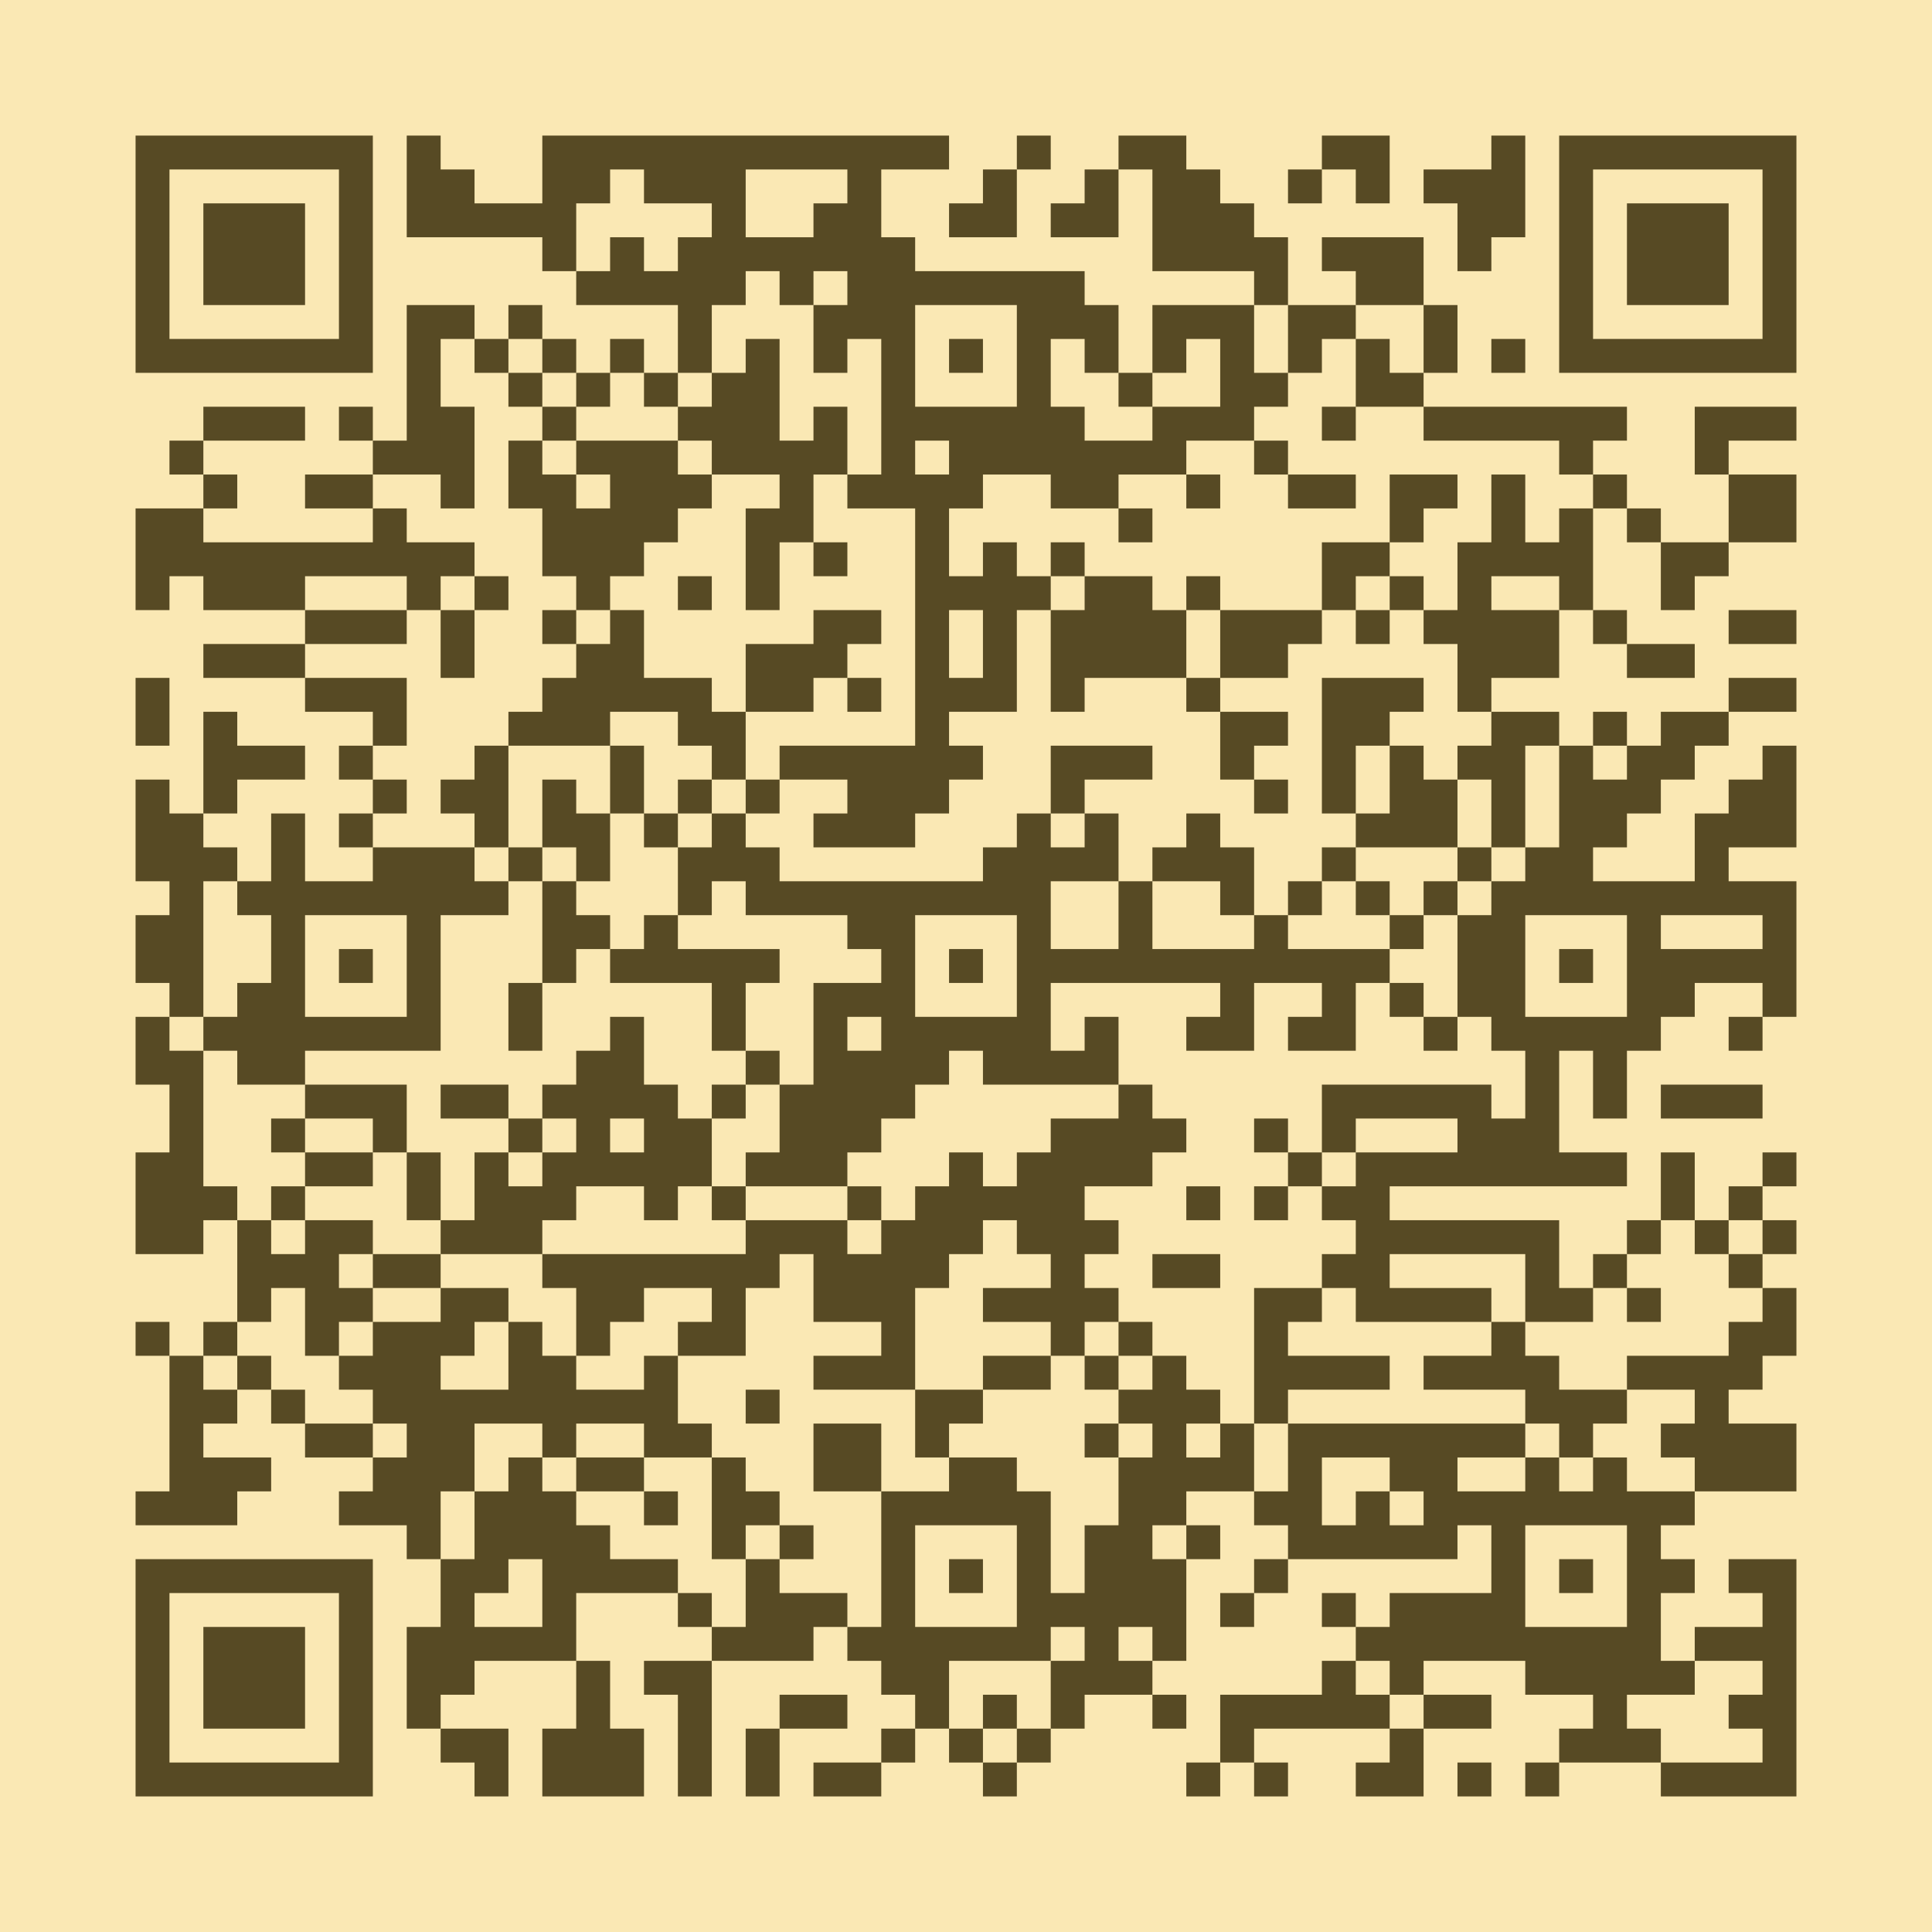
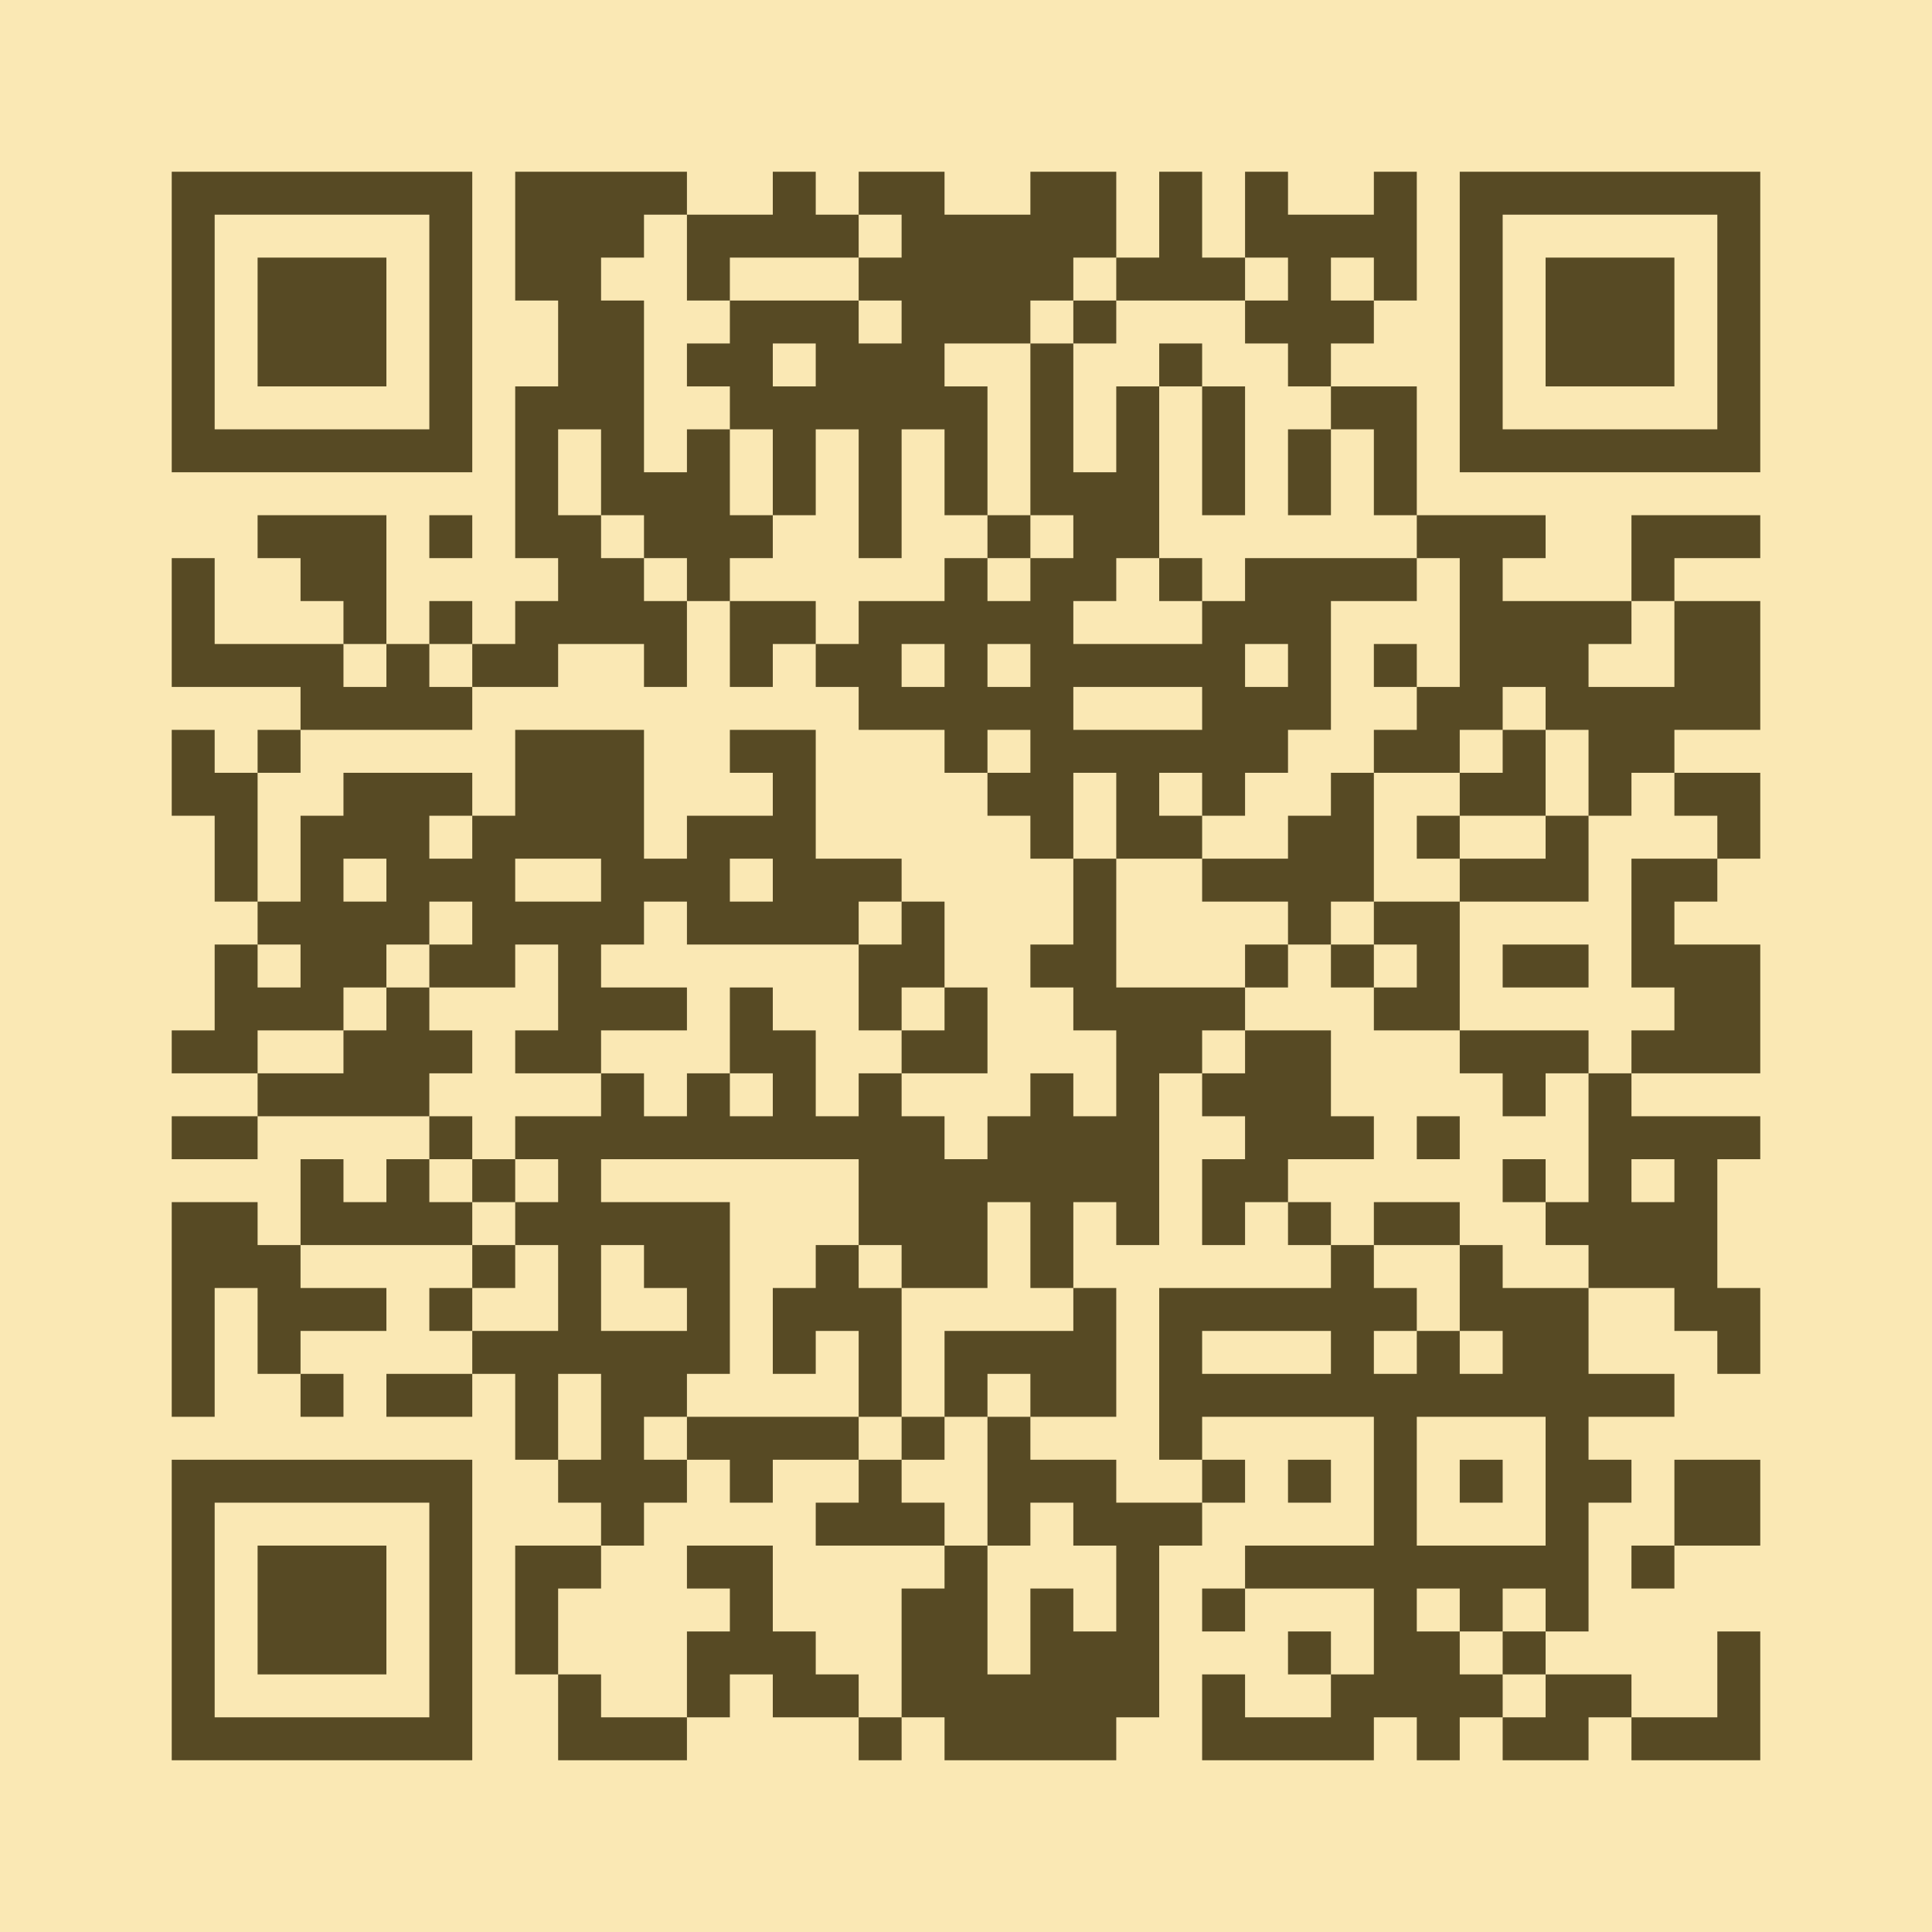
- <svg xmlns="http://www.w3.org/2000/svg" width="1140" height="1140" class="segno">
+ <svg xmlns="http://www.w3.org/2000/svg" width="900" height="900" class="segno">
  <g transform="scale(20)">
-     <path fill="#fae8b4" d="M0 0h57v57h-57z" />
-     <path class="qrline" stroke="#574a24" d="M4 4.5h7m1 0h1m3 0h12m2 0h1m2 0h2m4 0h2m3 0h1m1 0h7m-49 1h1m5 0h1m1 0h2m2 0h2m1 0h3m3 0h1m3 0h1m2 0h1m1 0h2m2 0h1m1 0h1m1 0h3m1 0h1m5 0h1m-49 1h1m1 0h3m1 0h1m1 0h5m4 0h1m2 0h2m2 0h2m1 0h2m1 0h3m6 0h2m1 0h1m1 0h3m1 0h1m-49 1h1m1 0h3m1 0h1m5 0h1m1 0h1m1 0h7m7 0h4m1 0h3m1 0h1m2 0h1m1 0h3m1 0h1m-49 1h1m1 0h3m1 0h1m6 0h5m1 0h1m1 0h7m5 0h1m2 0h2m4 0h1m1 0h3m1 0h1m-49 1h1m5 0h1m1 0h2m1 0h1m4 0h1m3 0h3m3 0h3m1 0h3m1 0h2m2 0h1m3 0h1m5 0h1m-49 1h7m1 0h1m1 0h1m1 0h1m1 0h1m1 0h1m1 0h1m1 0h1m1 0h1m1 0h1m1 0h1m1 0h1m1 0h1m1 0h1m1 0h1m1 0h1m1 0h1m1 0h1m1 0h7m-41 1h1m2 0h1m1 0h1m1 0h1m1 0h2m3 0h1m3 0h1m2 0h1m2 0h2m2 0h2m-36 1h3m1 0h1m1 0h2m2 0h1m3 0h3m1 0h1m1 0h6m2 0h3m2 0h1m2 0h6m2 0h3m-48 1h1m5 0h3m1 0h1m1 0h3m1 0h4m1 0h1m1 0h7m2 0h1m8 0h1m3 0h1m-45 1h1m2 0h2m2 0h1m1 0h2m1 0h3m2 0h1m1 0h4m2 0h2m2 0h1m2 0h2m1 0h2m1 0h1m2 0h1m3 0h2m-49 1h2m5 0h1m4 0h4m2 0h2m3 0h1m5 0h1m7 0h1m2 0h1m1 0h1m1 0h1m2 0h2m-49 1h10m2 0h3m3 0h1m1 0h1m2 0h1m1 0h1m1 0h1m7 0h2m2 0h4m2 0h2m-47 1h1m1 0h3m3 0h1m1 0h1m2 0h1m2 0h1m1 0h1m4 0h4m1 0h2m1 0h1m3 0h1m1 0h1m1 0h1m2 0h1m2 0h1m-41 1h3m1 0h1m2 0h1m1 0h1m5 0h2m1 0h1m1 0h1m1 0h4m1 0h3m1 0h1m1 0h4m1 0h1m3 0h2m-47 1h3m4 0h1m3 0h2m3 0h3m2 0h1m1 0h1m1 0h4m1 0h2m5 0h3m2 0h2m-46 1h1m4 0h3m4 0h5m1 0h2m1 0h1m1 0h3m1 0h1m3 0h1m3 0h3m1 0h1m7 0h2m-49 1h1m1 0h1m4 0h1m3 0h3m2 0h2m5 0h1m8 0h2m1 0h2m3 0h2m1 0h1m1 0h2m-45 1h3m1 0h1m3 0h1m3 0h1m2 0h1m1 0h6m2 0h3m2 0h1m2 0h1m1 0h1m1 0h2m1 0h1m1 0h2m2 0h1m-49 1h1m1 0h1m4 0h1m1 0h2m1 0h1m1 0h1m1 0h1m1 0h1m2 0h3m3 0h1m5 0h1m1 0h1m1 0h2m1 0h1m1 0h3m2 0h2m-49 1h2m2 0h1m1 0h1m3 0h1m1 0h2m1 0h1m1 0h1m2 0h3m3 0h1m1 0h1m2 0h1m4 0h3m1 0h1m1 0h2m2 0h3m-49 1h3m1 0h1m2 0h3m1 0h1m1 0h1m2 0h3m6 0h4m1 0h3m2 0h1m3 0h1m1 0h2m3 0h1m-46 1h1m1 0h8m1 0h1m3 0h1m1 0h9m2 0h1m2 0h1m1 0h1m1 0h1m1 0h1m1 0h9m-49 1h2m2 0h1m3 0h1m3 0h2m1 0h1m5 0h2m3 0h1m2 0h1m3 0h1m3 0h1m1 0h2m3 0h1m3 0h1m-49 1h2m2 0h1m1 0h1m1 0h1m3 0h1m1 0h5m3 0h1m1 0h1m1 0h11m2 0h2m1 0h1m1 0h5m-48 1h1m1 0h2m3 0h1m2 0h1m5 0h1m2 0h3m3 0h1m5 0h1m2 0h1m1 0h1m1 0h2m3 0h2m2 0h1m-49 1h1m1 0h7m2 0h1m2 0h1m2 0h1m2 0h1m1 0h5m1 0h1m2 0h2m1 0h2m2 0h1m1 0h5m2 0h1m-48 1h2m1 0h2m8 0h2m3 0h1m1 0h4m1 0h4m12 0h1m1 0h1m-43 1h1m3 0h3m1 0h2m1 0h4m1 0h1m1 0h4m6 0h1m5 0h5m1 0h1m1 0h1m1 0h3m-47 1h1m2 0h1m2 0h1m3 0h1m1 0h1m1 0h2m2 0h3m5 0h4m2 0h1m1 0h1m3 0h3m-42 1h2m3 0h2m1 0h1m1 0h1m1 0h5m1 0h3m3 0h1m1 0h4m4 0h1m1 0h8m1 0h1m2 0h1m-49 1h3m1 0h1m3 0h1m1 0h3m2 0h1m1 0h1m3 0h1m1 0h5m3 0h1m1 0h1m1 0h2m8 0h1m1 0h1m-48 1h2m1 0h1m1 0h2m2 0h3m6 0h3m1 0h3m1 0h3m7 0h6m2 0h1m1 0h1m1 0h1m-46 1h3m1 0h2m3 0h7m1 0h4m3 0h1m2 0h2m3 0h2m4 0h1m1 0h1m3 0h1m-45 1h1m1 0h2m2 0h2m2 0h2m2 0h1m2 0h3m2 0h4m4 0h2m1 0h4m1 0h2m1 0h1m3 0h1m-49 1h1m1 0h1m2 0h1m1 0h3m1 0h1m1 0h1m2 0h2m4 0h1m4 0h1m1 0h1m3 0h1m6 0h1m6 0h2m-48 1h1m1 0h1m2 0h3m2 0h2m2 0h1m4 0h3m2 0h2m1 0h1m1 0h1m2 0h4m1 0h4m2 0h4m-47 1h2m1 0h1m2 0h9m2 0h1m4 0h2m4 0h3m1 0h1m7 0h3m2 0h1m-46 1h1m3 0h2m1 0h2m2 0h1m2 0h2m3 0h2m1 0h1m4 0h1m1 0h1m1 0h1m1 0h7m1 0h1m2 0h4m-48 1h3m3 0h3m1 0h1m1 0h2m2 0h1m2 0h2m2 0h2m3 0h4m1 0h1m2 0h2m2 0h1m1 0h1m2 0h3m-49 1h3m3 0h3m1 0h3m2 0h1m1 0h2m3 0h5m2 0h2m2 0h2m1 0h1m1 0h8m-38 1h1m1 0h4m3 0h1m1 0h1m2 0h1m3 0h1m1 0h2m1 0h1m2 0h5m1 0h1m3 0h1m-45 1h7m2 0h2m1 0h4m2 0h1m3 0h1m1 0h1m1 0h1m1 0h3m2 0h1m6 0h1m1 0h1m1 0h2m1 0h2m-49 1h1m5 0h1m2 0h1m2 0h1m3 0h1m1 0h3m1 0h1m3 0h5m1 0h1m2 0h1m1 0h4m3 0h1m3 0h1m-49 1h1m1 0h3m1 0h1m1 0h5m4 0h3m1 0h6m1 0h1m1 0h1m5 0h9m1 0h3m-49 1h1m1 0h3m1 0h1m1 0h2m3 0h1m1 0h2m5 0h2m3 0h3m5 0h1m1 0h1m3 0h5m2 0h1m-49 1h1m1 0h3m1 0h1m1 0h1m4 0h1m2 0h1m2 0h2m2 0h1m1 0h1m1 0h1m2 0h1m1 0h5m1 0h2m3 0h1m3 0h2m-49 1h1m5 0h1m2 0h2m1 0h3m1 0h1m1 0h1m3 0h1m1 0h1m1 0h1m5 0h1m4 0h1m4 0h3m3 0h1m-49 1h7m3 0h1m1 0h3m1 0h1m1 0h1m1 0h2m3 0h1m5 0h1m1 0h1m2 0h2m1 0h1m1 0h1m3 0h4" />
+     <path fill="#fae8b4" d="M0 0h45v45h-45z" />
+     <path class="qrline" stroke="#574a24" d="M4 4.5h7m1 0h4m2 0h1m1 0h2m2 0h2m1 0h1m1 0h1m2 0h1m1 0h7M4 5.5h1m5 0h1m1 0h3m1 0h4m1 0h5m1 0h1m1 0h4m1 0h1m5 0h1M4 6.5h1m1 0h3m1 0h1m1 0h2m2 0h1m3 0h5m1 0h3m1 0h1m1 0h1m1 0h1m1 0h3m1 0h1M4 7.5h1m1 0h3m1 0h1m2 0h2m2 0h3m1 0h3m1 0h1m3 0h3m2 0h1m1 0h3m1 0h1M4 8.5h1m1 0h3m1 0h1m2 0h2m1 0h2m1 0h3m2 0h1m2 0h1m2 0h1m3 0h1m1 0h3m1 0h1M4 9.5h1m5 0h1m1 0h3m2 0h6m1 0h1m1 0h1m1 0h1m2 0h2m1 0h1m5 0h1M4 10.5h7m1 0h1m1 0h1m1 0h1m1 0h1m1 0h1m1 0h1m1 0h1m1 0h1m1 0h1m1 0h1m1 0h1m1 0h7M12 11.5h1m1 0h3m1 0h1m1 0h1m1 0h1m1 0h3m1 0h1m1 0h1m1 0h1M6 12.5h3m1 0h1m1 0h2m1 0h3m2 0h1m2 0h1m1 0h2m6 0h3m2 0h3M4 13.5h1m2 0h2m4 0h2m1 0h1m5 0h1m1 0h2m1 0h1m1 0h4m1 0h1m3 0h1M4 14.5h1m3 0h1m1 0h1m1 0h4m1 0h2m1 0h5m3 0h3m3 0h4m1 0h2M4 15.5h4m1 0h1m1 0h2m2 0h1m1 0h1m1 0h2m1 0h1m1 0h5m1 0h1m1 0h1m1 0h3m2 0h2M7 16.5h4m9 0h5m3 0h3m2 0h2m1 0h5M4 17.5h1m1 0h1m5 0h3m2 0h2m3 0h1m1 0h6m2 0h2m1 0h1m1 0h2M4 18.5h2m2 0h3m1 0h3m3 0h1m4 0h2m1 0h1m1 0h1m2 0h1m2 0h2m1 0h1m1 0h2M5 19.5h1m1 0h3m1 0h4m1 0h3m5 0h1m1 0h2m2 0h2m1 0h1m2 0h1m3 0h1M5 20.5h1m1 0h1m1 0h3m2 0h3m1 0h3m4 0h1m2 0h4m2 0h3m1 0h2M6 21.5h4m1 0h4m1 0h4m1 0h1m3 0h1m4 0h1m1 0h2m4 0h1M5 22.5h1m1 0h2m1 0h2m1 0h1m6 0h2m2 0h2m3 0h1m1 0h1m1 0h1m1 0h2m1 0h3M5 23.5h3m1 0h1m3 0h3m1 0h1m2 0h1m1 0h1m2 0h4m3 0h2m5 0h2M4 24.5h2m2 0h3m1 0h2m3 0h2m2 0h2m3 0h2m1 0h2m3 0h3m1 0h3M6 25.5h4m4 0h1m1 0h1m1 0h1m1 0h1m3 0h1m1 0h1m1 0h3m4 0h1m1 0h1M4 26.5h2m4 0h1m1 0h10m1 0h4m2 0h3m1 0h1m3 0h4M7 27.5h1m1 0h1m1 0h1m1 0h1m6 0h7m1 0h2m5 0h1m1 0h1m1 0h1M4 28.5h2m1 0h4m1 0h5m3 0h3m1 0h1m1 0h1m1 0h1m1 0h1m1 0h2m2 0h4M4 29.5h3m4 0h1m1 0h1m1 0h2m2 0h1m1 0h2m1 0h1m6 0h1m2 0h1m2 0h3M4 30.5h1m1 0h3m1 0h1m2 0h1m2 0h1m1 0h3m4 0h1m1 0h6m1 0h3m2 0h2M4 31.5h1m1 0h1m4 0h6m1 0h1m1 0h1m1 0h4m1 0h1m3 0h1m1 0h1m1 0h2m3 0h1M4 32.5h1m2 0h1m1 0h2m1 0h1m1 0h2m4 0h1m1 0h1m1 0h2m1 0h12M12 33.5h1m1 0h1m1 0h4m1 0h1m1 0h1m3 0h1m4 0h1m3 0h1M4 34.5h7m2 0h3m1 0h1m2 0h1m2 0h3m2 0h1m1 0h1m1 0h1m1 0h1m1 0h2m1 0h2M4 35.5h1m5 0h1m3 0h1m4 0h3m1 0h1m1 0h3m4 0h1m3 0h1m2 0h2M4 36.5h1m1 0h3m1 0h1m1 0h2m2 0h2m4 0h1m3 0h1m2 0h8m1 0h1M4 37.5h1m1 0h3m1 0h1m1 0h1m4 0h1m3 0h2m1 0h1m1 0h1m1 0h1m3 0h1m1 0h1m1 0h1M4 38.5h1m1 0h3m1 0h1m1 0h1m3 0h3m2 0h2m1 0h3m3 0h1m1 0h2m1 0h1m4 0h1M4 39.5h1m5 0h1m2 0h1m2 0h1m1 0h2m1 0h6m1 0h1m2 0h4m1 0h2m2 0h1M4 40.5h7m2 0h3m4 0h1m1 0h4m2 0h4m1 0h1m1 0h2m1 0h3" />
  </g>
</svg>
